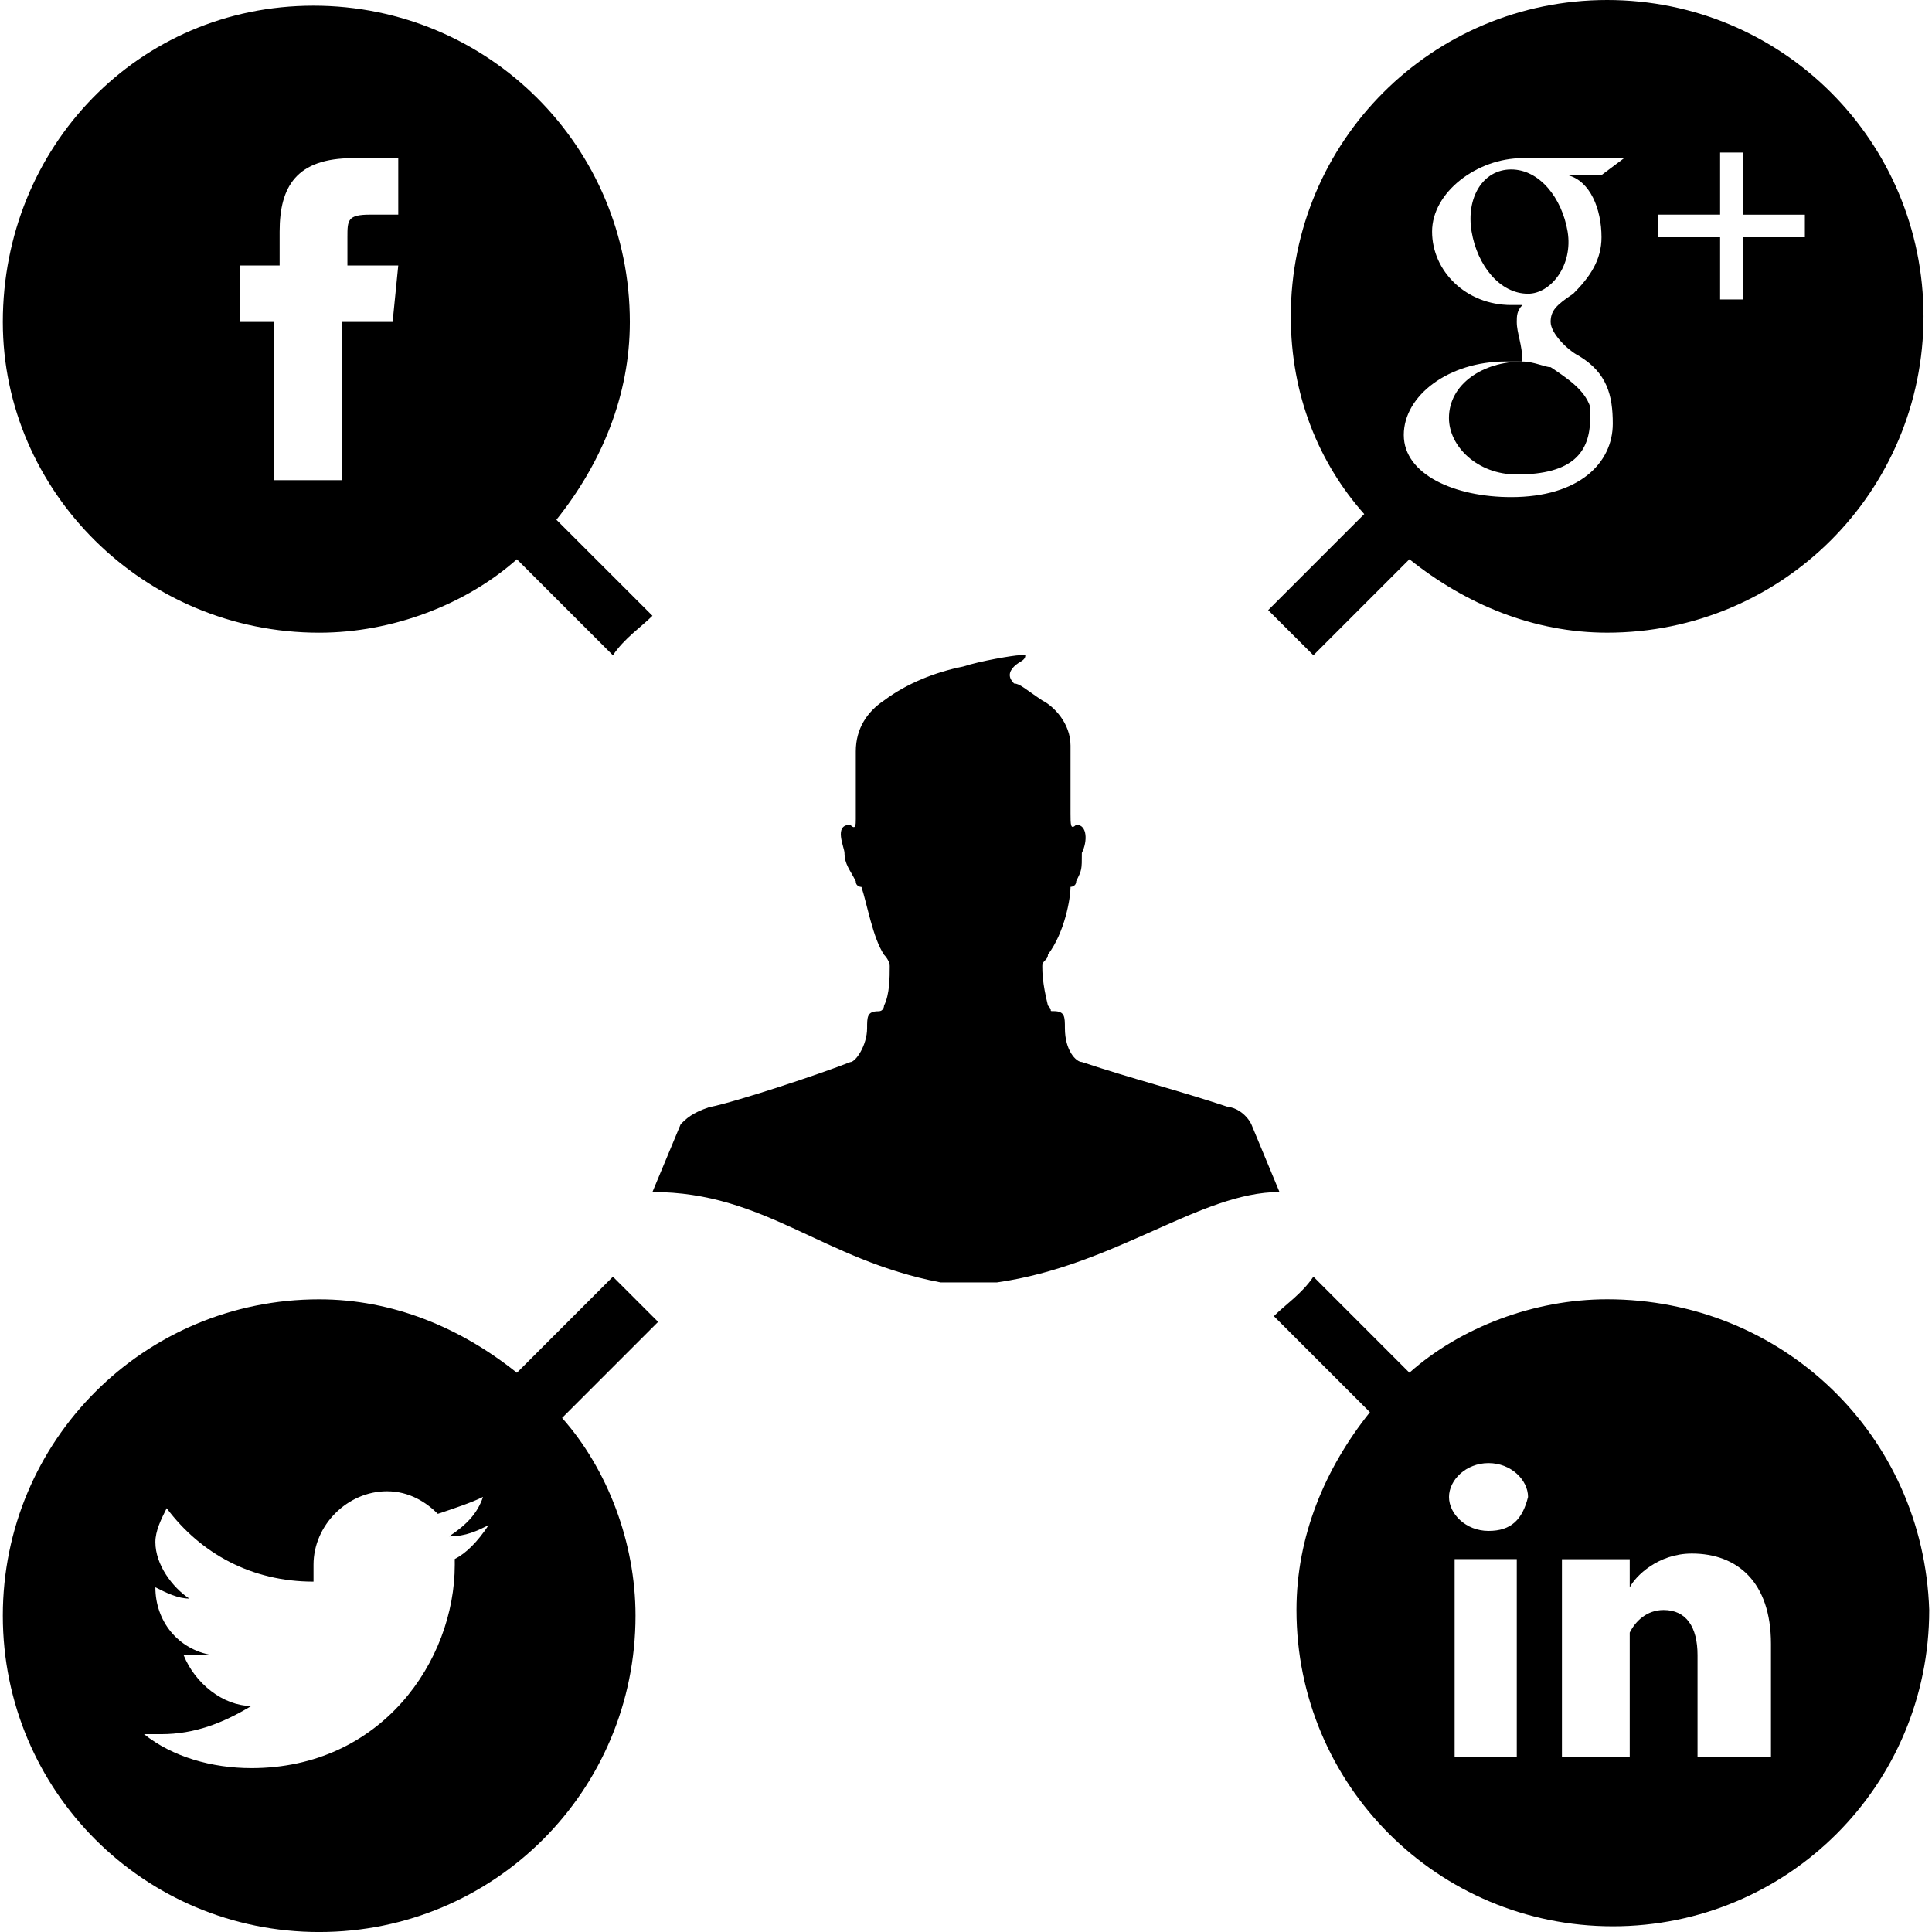
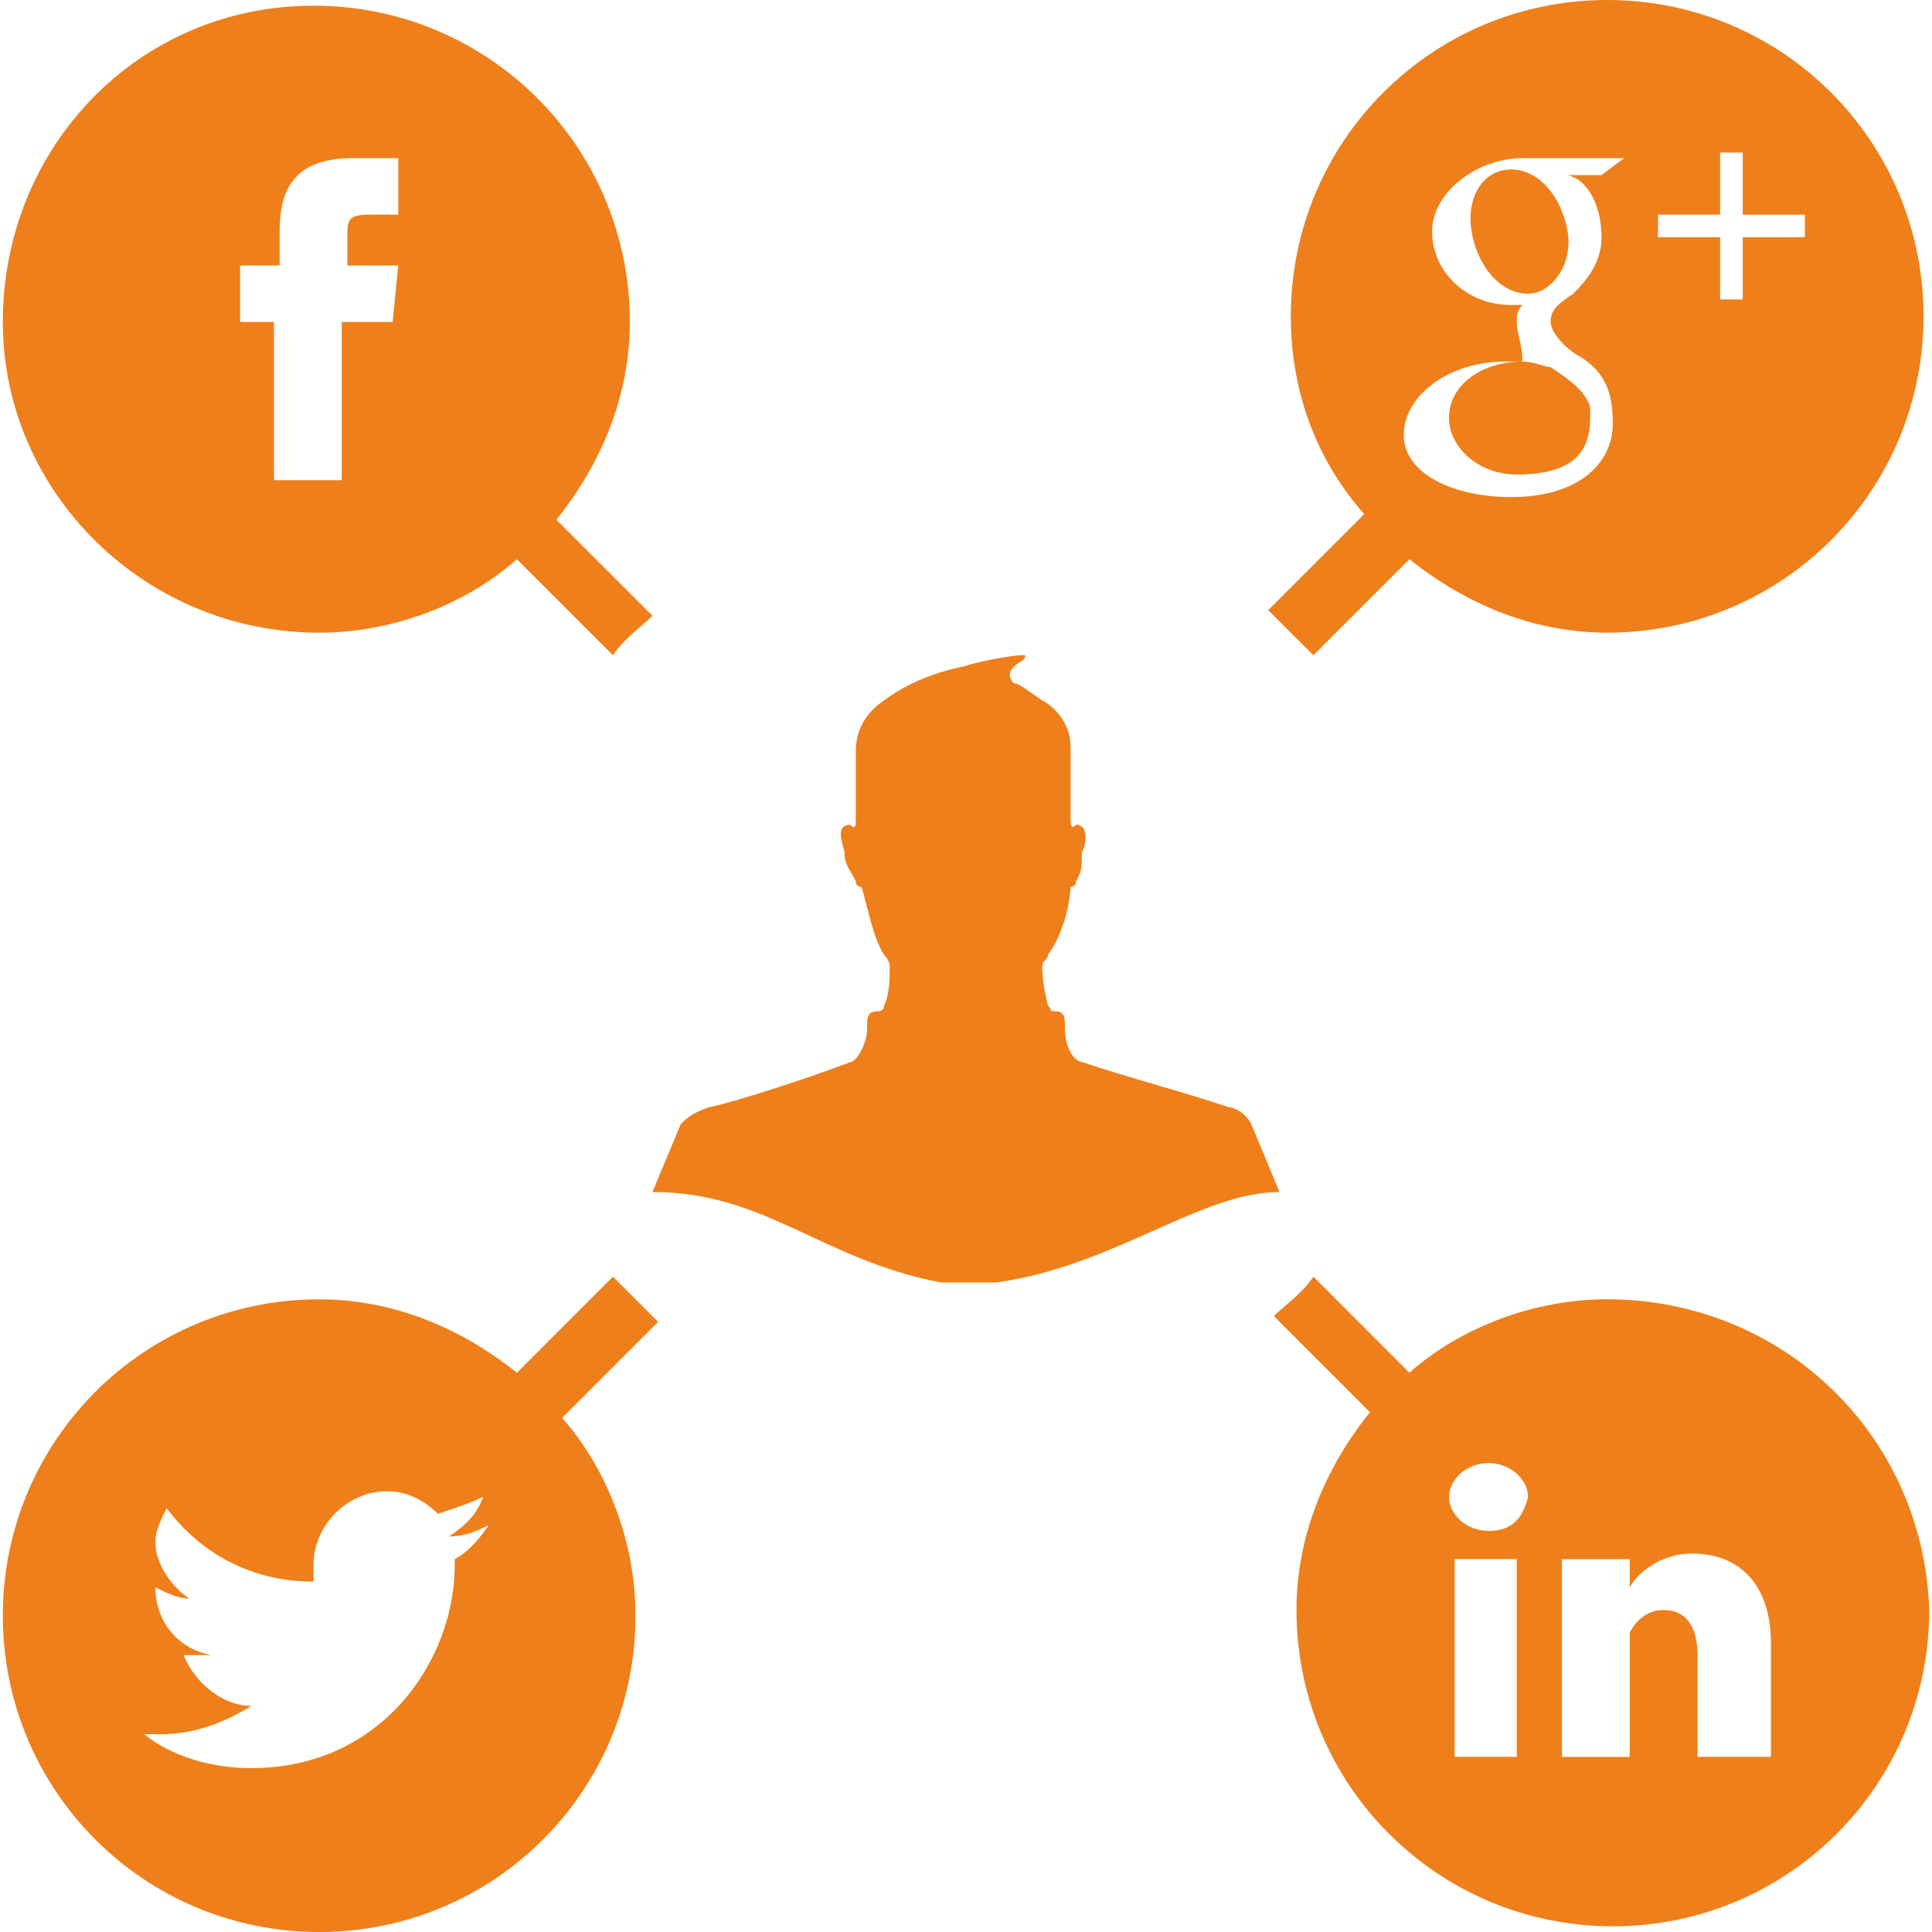
- <svg xmlns="http://www.w3.org/2000/svg" fill="#000000" version="1.1" id="Capa_1" width="800px" height="800px" viewBox="0 0 76.609 76.609" xml:space="preserve">
+ <svg xmlns="http://www.w3.org/2000/svg" fill="#ef7f1a" version="1.1" id="Capa_1" width="800px" height="800px" viewBox="0 0 76.609 76.609" xml:space="preserve">
  <g>
    <g>
      <path d="M57.455,16.575c0,1.12,1.121,2.24,2.688,2.24c2.239,0,2.911-0.896,2.911-2.24c0-0.224,0-0.224,0-0.447    c-0.223-0.672-0.896-1.12-1.566-1.568c-0.225,0-0.672-0.224-1.119-0.224C58.799,14.337,57.455,15.232,57.455,16.575z" />
      <path d="M62.16,9.183c-0.226-1.344-1.121-2.464-2.24-2.464c-1.121,0-1.793,1.12-1.567,2.464c0.226,1.344,1.119,2.464,2.239,2.464    C61.488,11.647,62.383,10.527,62.16,9.183z" />
      <path d="M52.08,25.983l3.808-3.808c2.239,1.792,4.93,2.912,7.841,2.912c6.943,0,12.544-5.601,12.544-12.544    C76.271,5.599,70.672,0,63.728,0c-6.942,0-12.544,5.6-12.544,12.544c0,3.136,1.119,5.823,2.912,7.84l-3.809,3.809    C50.959,24.864,51.631,25.537,52.08,25.983z M65.744,8.511h2.463V6.048h0.896v2.464h2.465v0.896h-2.465v2.465h-0.896V9.407h-2.463    V8.511L65.744,8.511z M60.144,12.767c0-0.224,0-0.448,0.226-0.672c-0.226,0-0.226,0-0.447,0c-1.793,0-3.137-1.344-3.137-2.912    s1.791-2.912,3.584-2.912H64.4l-0.896,0.672H62.16c0.896,0.225,1.344,1.345,1.344,2.464c0,0.896-0.448,1.568-1.121,2.24    c-0.672,0.448-0.896,0.672-0.896,1.12c0,0.448,0.673,1.12,1.12,1.344c1.119,0.672,1.344,1.568,1.344,2.688    c0,1.567-1.344,2.912-4.031,2.912c-2.239,0-4.256-0.896-4.256-2.464s1.791-2.912,4.031-2.912c0.225,0,0.447,0,0.672,0    C60.367,13.664,60.144,13.216,60.144,12.767z" />
      <path d="M63.728,51.52c-2.911,0-5.823,1.119-7.841,2.912l-3.807-3.809c-0.449,0.672-1.121,1.118-1.568,1.566l3.809,3.809    c-1.792,2.238-2.912,4.929-2.912,7.841c0,6.943,5.602,12.544,12.545,12.544c6.942,0,12.545-5.601,12.545-12.544    C76.271,56.895,70.672,51.52,63.728,51.52z M60.144,69.664H57.68v-7.841h2.464V69.664z M59.024,60.705L59.024,60.705    c-0.896,0-1.567-0.673-1.567-1.346c0-0.672,0.672-1.344,1.567-1.344s1.567,0.672,1.567,1.344    C60.367,60.256,59.92,60.705,59.024,60.705z M70.224,69.664h-2.912v-4.031c0-1.119-0.447-1.792-1.345-1.792    c-0.672,0-1.119,0.448-1.344,0.896c0,0.227,0,0.449,0,0.673v4.257h-2.688c0,0,0-7.168,0-7.841h2.688v1.12    c0.225-0.447,1.121-1.344,2.465-1.344c1.791,0,3.136,1.119,3.136,3.584V69.664L70.224,69.664z" />
      <path d="M24.304,50.625l-3.808,3.809c-2.24-1.793-4.928-2.912-7.84-2.912c-6.944,0-12.544,5.602-12.544,12.543    c0,6.944,5.6,12.545,12.544,12.545c6.943,0,12.544-5.601,12.544-12.545c0-2.912-1.12-5.823-2.912-7.84l3.808-3.809    C25.424,51.743,24.752,51.07,24.304,50.625z M18.033,62.048c0,3.808-2.912,8.063-8.064,8.063c-1.567,0-3.136-0.448-4.256-1.346    c0.224,0,0.448,0,0.672,0c1.344,0,2.464-0.447,3.584-1.119c-1.12,0-2.24-0.896-2.688-2.017c0.224,0,0.447,0,0.447,0    c0.225,0,0.448,0,0.673,0c-1.345-0.226-2.24-1.344-2.24-2.688l0,0c0.448,0.225,0.896,0.447,1.344,0.447    c-0.672-0.447-1.344-1.344-1.344-2.24c0-0.446,0.224-0.896,0.448-1.344c1.344,1.793,3.359,2.912,5.823,2.912    c0-0.226,0-0.447,0-0.672c0-1.568,1.345-2.912,2.912-2.912c0.896,0,1.568,0.447,2.017,0.896c0.672-0.225,1.344-0.448,1.792-0.672    c-0.225,0.672-0.673,1.119-1.345,1.566c0.672,0,1.12-0.225,1.568-0.447c-0.448,0.672-0.896,1.119-1.344,1.344    C18.033,61.823,18.033,61.823,18.033,62.048z" />
      <path d="M12.656,25.088c2.912,0,5.823-1.12,7.84-2.912l3.808,3.808c0.448-0.672,1.12-1.119,1.568-1.567l-3.809-3.808    c1.792-2.24,2.912-4.928,2.912-7.84c0-6.944-5.6-12.544-12.544-12.544c-6.943,0-12.319,5.6-12.319,12.544    C0.112,19.487,5.712,25.088,12.656,25.088z M9.744,10.527h1.344V9.183c0-1.792,0.672-2.912,2.912-2.912h1.792v2.24h-1.12    c-0.896,0-0.896,0.224-0.896,0.896v1.12h2.016l-0.224,2.24H13.55v6.272h-2.688v-6.272H9.519v-2.24H9.744z" />
      <g>
        <path d="M49.617,44.575c-0.226-0.446-0.673-0.673-0.896-0.673c-2.016-0.672-3.807-1.118-5.823-1.791     c-0.224,0-0.672-0.447-0.672-1.344c0-0.449,0-0.673-0.447-0.673c-0.226,0,0,0-0.226-0.224c-0.223-0.896-0.223-1.345-0.223-1.568     c0-0.223,0.223-0.225,0.223-0.448c0.673-0.896,0.896-2.239,0.896-2.688c0,0,0.225,0,0.225-0.225     c0.224-0.448,0.224-0.448,0.224-1.121c0.226-0.446,0.226-1.118-0.224-1.118c-0.225,0.224-0.225,0-0.225-0.448v-2.688     c0-0.896-0.673-1.567-1.119-1.791c-0.674-0.449-0.896-0.673-1.121-0.673c-0.225-0.224-0.225-0.448,0-0.672     c0.224-0.223,0.447-0.223,0.447-0.448c0,0,0,0-0.225,0s-1.567,0.226-2.239,0.448c-1.12,0.224-2.24,0.672-3.137,1.345     c-0.672,0.447-1.12,1.119-1.12,2.017c0,0.446,0,1.791,0,2.688c0,0.226,0,0.448-0.224,0.226c-0.672,0-0.224,0.896-0.224,1.118     c0,0.448,0.224,0.673,0.447,1.121c0,0.225,0.225,0.225,0.225,0.225c0.224,0.672,0.448,2.016,0.896,2.688     c0,0,0.225,0.225,0.225,0.448c0,0.448,0,1.12-0.225,1.568c0,0,0,0.225-0.224,0.225c-0.448,0-0.448,0.224-0.448,0.672     c0,0.672-0.448,1.345-0.672,1.345c-1.12,0.446-4.479,1.567-5.6,1.791c-0.672,0.226-0.896,0.448-1.12,0.672l-1.12,2.688     c4.479,0,6.72,2.688,11.424,3.584h2.24c4.704-0.672,8.063-3.584,11.2-3.584L49.617,44.575z" />
      </g>
    </g>
  </g>
</svg>
